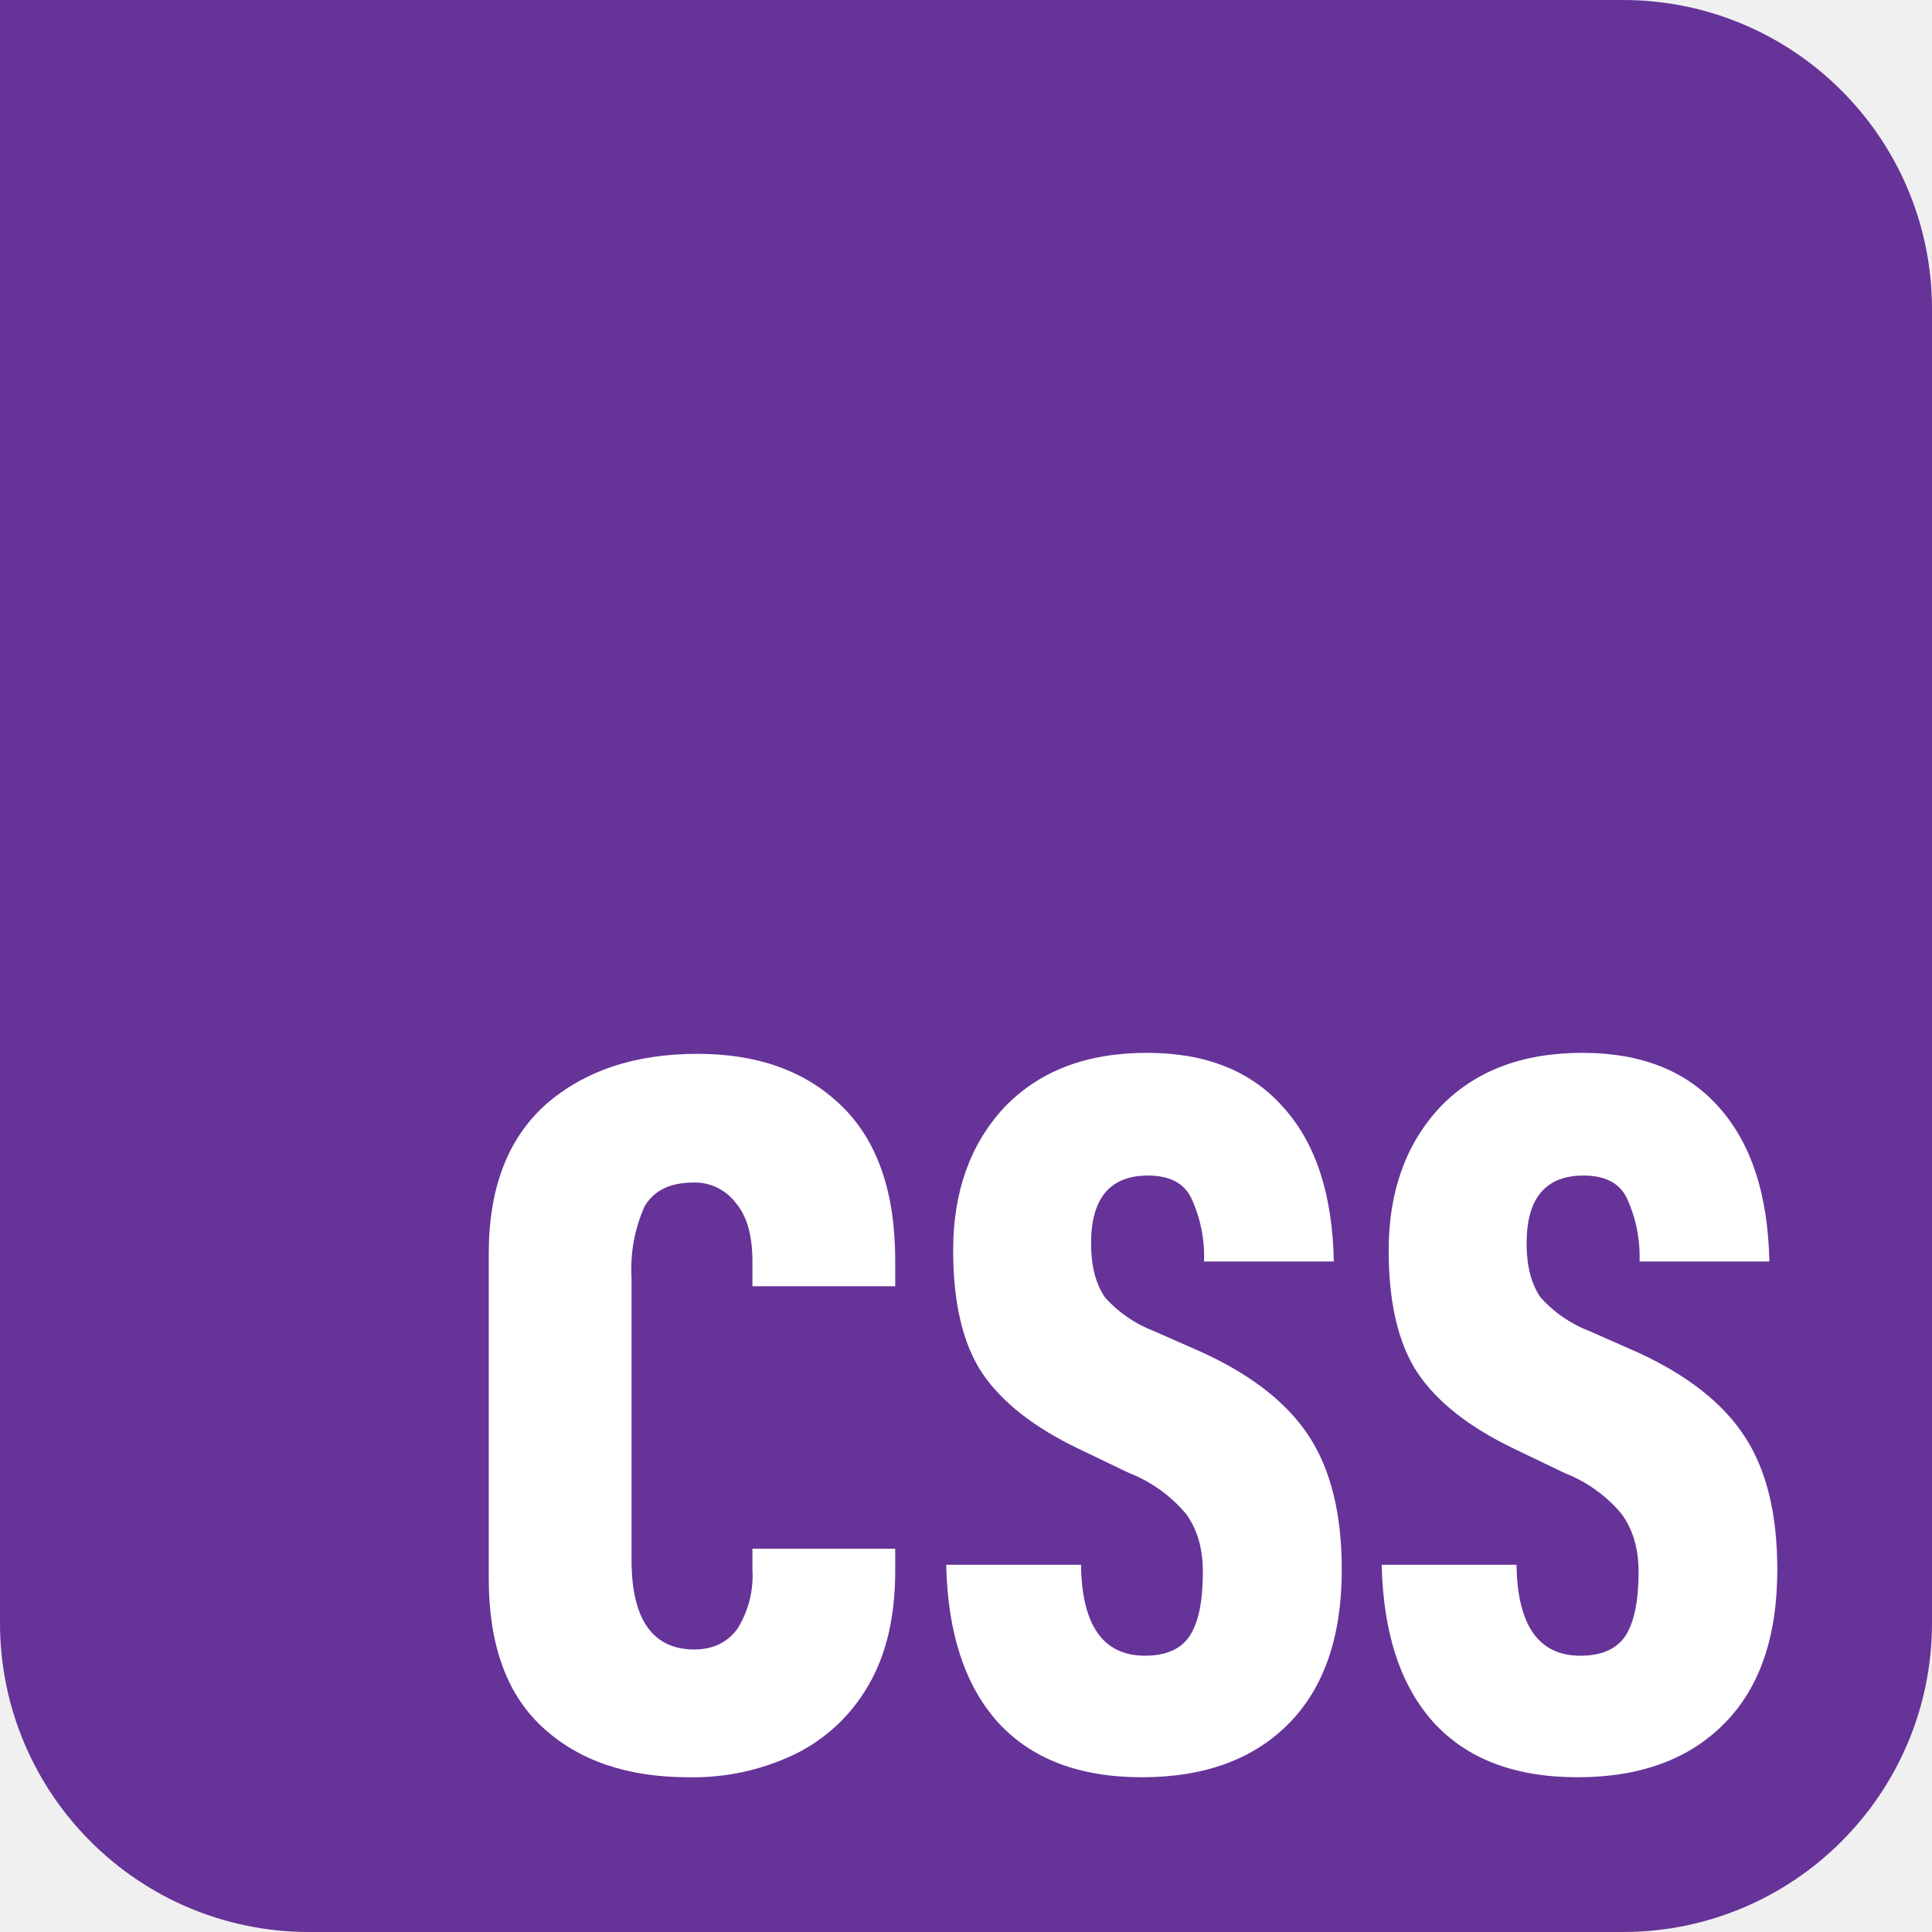
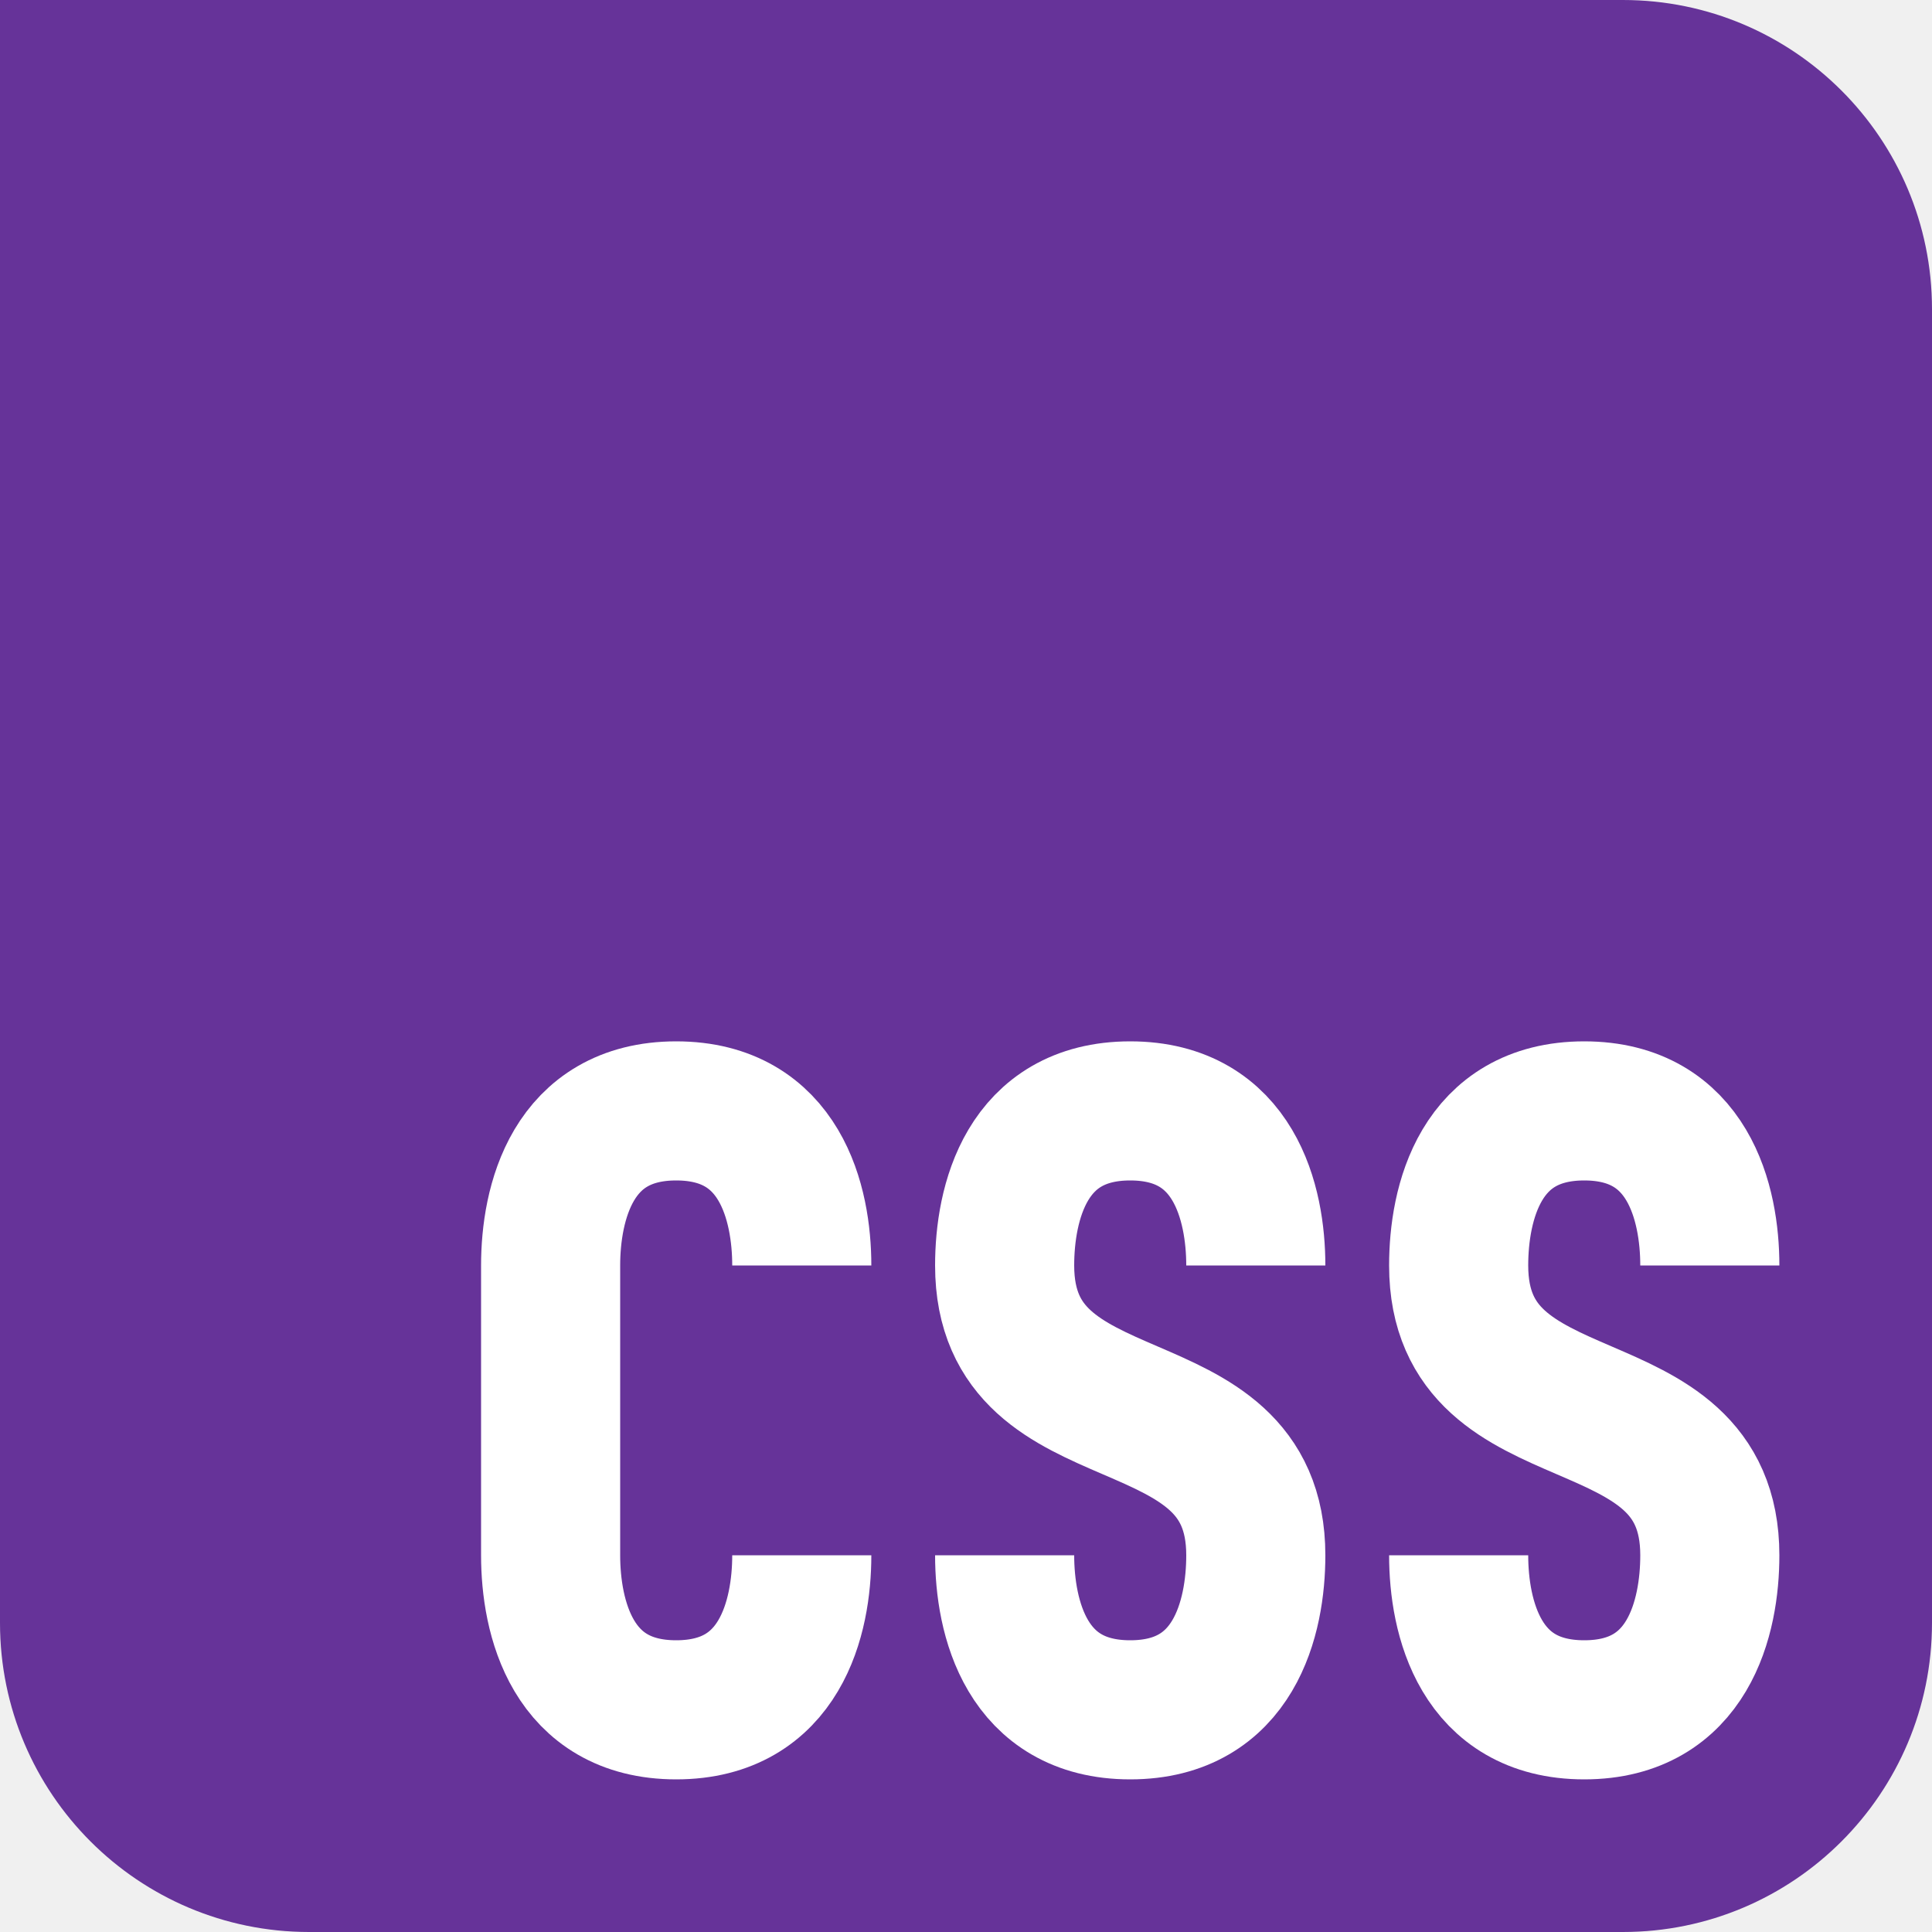
- <svg xmlns="http://www.w3.org/2000/svg" width="1000" height="1000" viewBox="0 0 1000 1000" role="img" aria-labelledby="css-logo-title css-logo-description">
-   <path fill="#639" d="M0 0H840A160 160 0 0 1 1000 160V840A160 160 0 0 1 840 1000H160A160 160 0 0 1 0 840V0Z" />
-   <path fill="#fff" d="M816.54 919.9c-32.39 0-57.16-9.42-74.5-28.35-17.15-19.03-26.08-46.18-26.88-81.64h69.8c.4 31.36 11.42 47.08 33.08 47.08 11.04 0 18.86-3.5 23.37-10.42 4.41-6.9 6.72-17.93 6.72-33.05 0-12.02-3.01-22.04-8.83-29.95a73.2 73.2 0 0 0-29.48-21.14L783.95 750c-23.06-11.02-39.81-24.04-50.14-39.27-10.03-15.13-15.04-36.36-15.04-63.5 0-30.36 8.83-55 26.37-73.94 18.05-18.93 42.62-28.34 74-28.34 30.3 0 53.76 9.31 70.3 27.84 16.85 18.64 25.67 45.28 26.38 80.14h-67.19c.4-11.4-1.9-22.72-6.72-33.06-3.8-7.6-11.23-11.41-22.26-11.41-19.65 0-29.48 11.71-29.48 35.05 0 11.83 2.4 21.04 7.22 28.05A65.18 65.18 0 0 0 822.76 689l24.77 10.92c25.57 11.72 44.02 26.05 55.35 43.38 11.43 17.23 17.05 40.27 17.05 69.12 0 34.56-9.03 61.1-27.38 79.63-18.25 18.53-43.62 27.85-76 27.85Zm-225.42 0c-32.4 0-57.16-9.42-74.51-28.35-17.15-19.03-26.07-46.18-26.87-81.64h69.79c.4 31.36 11.43 47.08 33.1 47.08 11.02 0 18.84-3.5 23.25-10.42 4.52-6.9 6.72-17.93 6.72-33.05 0-12.02-2.9-22.04-8.72-29.95a73.2 73.2 0 0 0-29.48-21.14L558.53 750c-23.07-11.02-39.81-24.04-50.14-39.27-10.03-15.13-15.04-36.36-15.04-63.5 0-30.36 8.82-55 26.37-73.94 18.05-18.93 42.62-28.34 74-28.34 30.29 0 53.75 9.31 70.2 27.84 17.05 18.64 25.77 45.28 26.47 80.14h-67.18c.4-11.4-1.9-22.72-6.72-33.06-3.81-7.6-11.23-11.41-22.26-11.41-19.66 0-29.49 11.71-29.49 35.05 0 11.83 2.41 21.04 7.22 28.05A65.18 65.18 0 0 0 597.33 689l24.77 10.92c25.57 11.72 44.02 26.05 55.36 43.38 11.33 17.23 17.04 40.27 17.04 69.12 0 34.56-9.12 61.1-27.37 79.63-18.25 18.53-43.62 27.85-76.01 27.85Zm-234.75 0c-31.7 0-56.86-8.62-75.51-25.85-18.65-17.12-27.88-42.87-27.88-76.93V648.83c0-33.85 9.83-59.5 29.48-77.13 19.96-17.43 46.13-26.24 78.52-26.24 31.39 0 56.15 9.01 74.5 26.84 18.56 17.93 27.88 44.58 27.88 80.14v13.32h-73.9v-12.92c0-13.72-3.01-23.84-8.83-30.45a26.46 26.46 0 0 0-21.66-10.32c-12.03 0-20.55 4.1-25.37 12.42a79.04 79.04 0 0 0-6.72 36.66v146.26c0 30.55 10.74 46.08 32.1 46.38 10.02 0 17.54-3.61 22.76-10.82a51.74 51.74 0 0 0 7.72-30.46V801.6h73.9v11.42c0 23.74-4.61 43.57-13.94 59.4a88.8 88.8 0 0 1-38.2 35.66 121.46 121.46 0 0 1-54.85 11.82Z" />
+ <svg xmlns="http://www.w3.org/2000/svg" width="1000" height="1000" viewBox="0 0 1000 1000" fill="none" role="img" aria-labelledby="css-title css-description">
+   <path d="M0,0       H840     A 160 160 0 0 1 1000 160     V840     A 160 160 0 0 1 840 1000     H160     A 160 160 0 0 1 0 840     Z   " fill="rebeccapurple" />
+   <g class="CSS" stroke-width="72" stroke="white" transform="translate(820 730)">
+     <path class="C" transform="translate(-470 0)" d="M 65,-75  C 65,-107 54,-155 0,-155  C -54,-155 -65,-107 -65,-75  L -65,75  C -65,107 -54,155 0,155  C 54,155 65,107 65,75" />
+     <path class="S" transform="translate(-235 0)" d="M 65,-75  C 65,-107 54,-155 0,-155  C -54,-155 -65,-107 -65,-75  C -65,19 65,-19 65,75  C 65,107 54,155 0,155  C -54,155 -65,107 -65,75" />
+     <path class="S" transform="translate(-0 0)" d="M 65,-75  C 65,-107 54,-155 0,-155  C -54,-155 -65,-107 -65,-75  C -65,19 65,-19 65,75  C 65,107 54,155 0,155  C -54,155 -65,107 -65,75" />
+   </g>
</svg>
